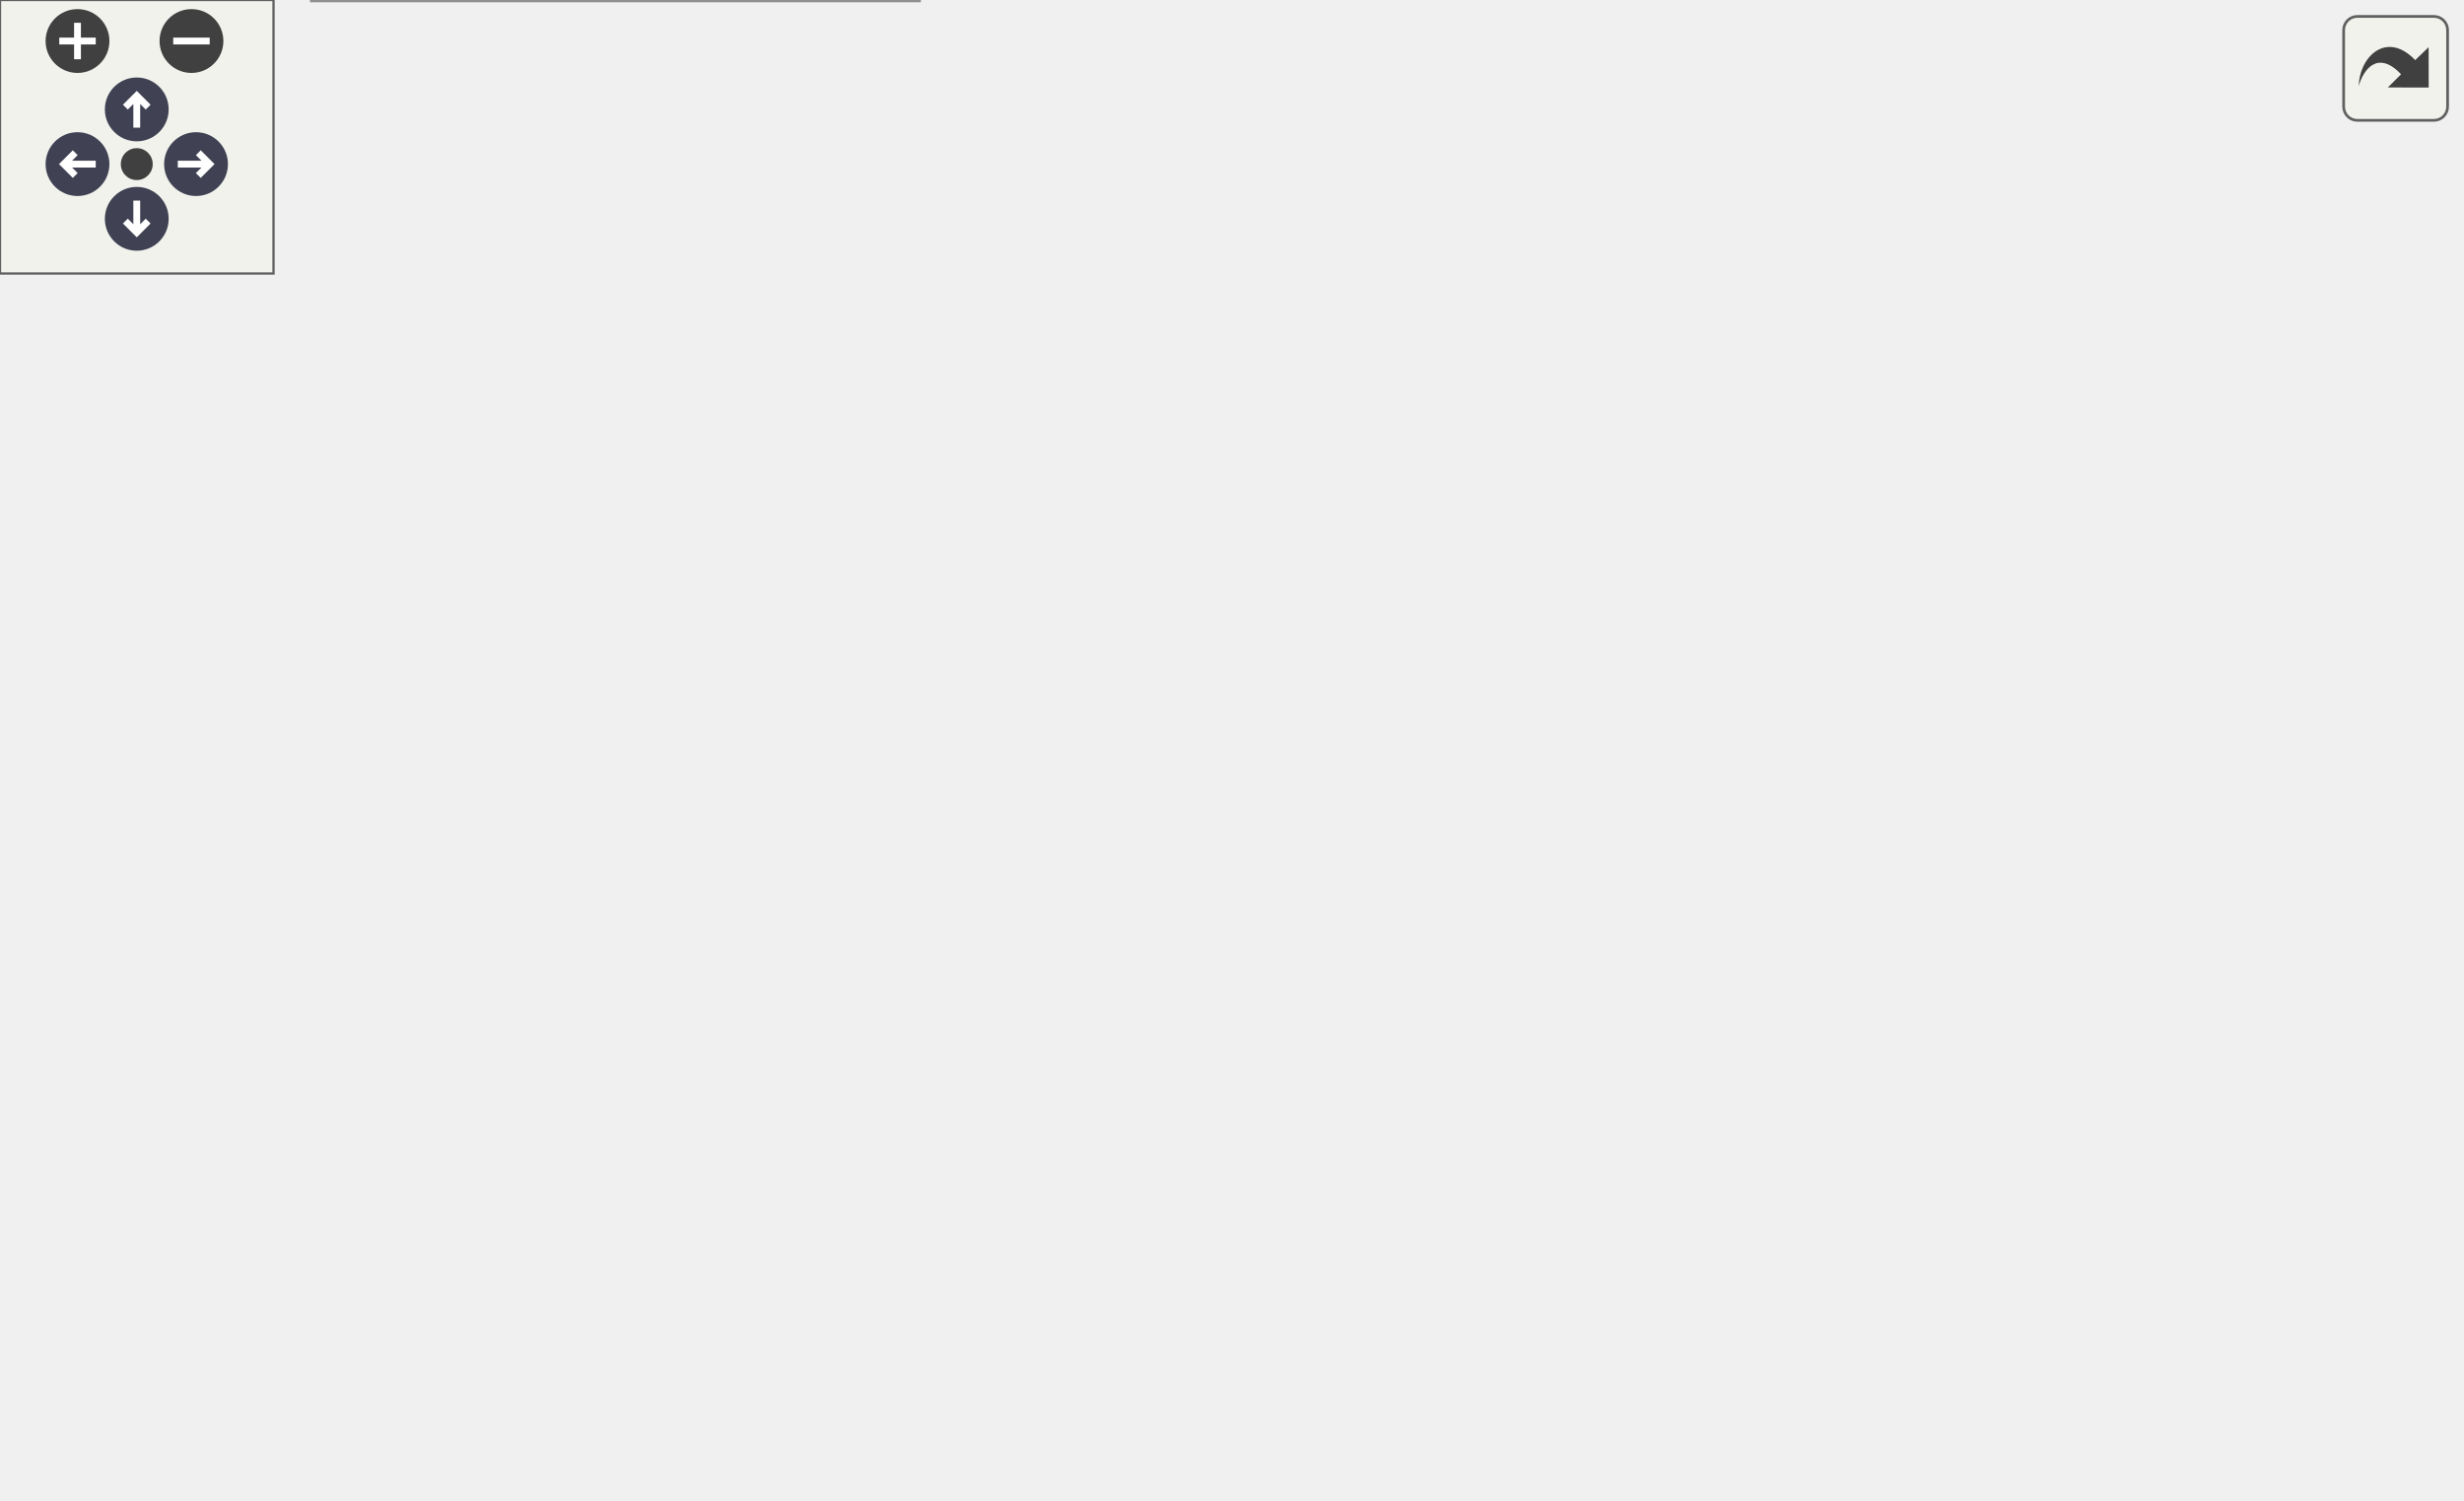
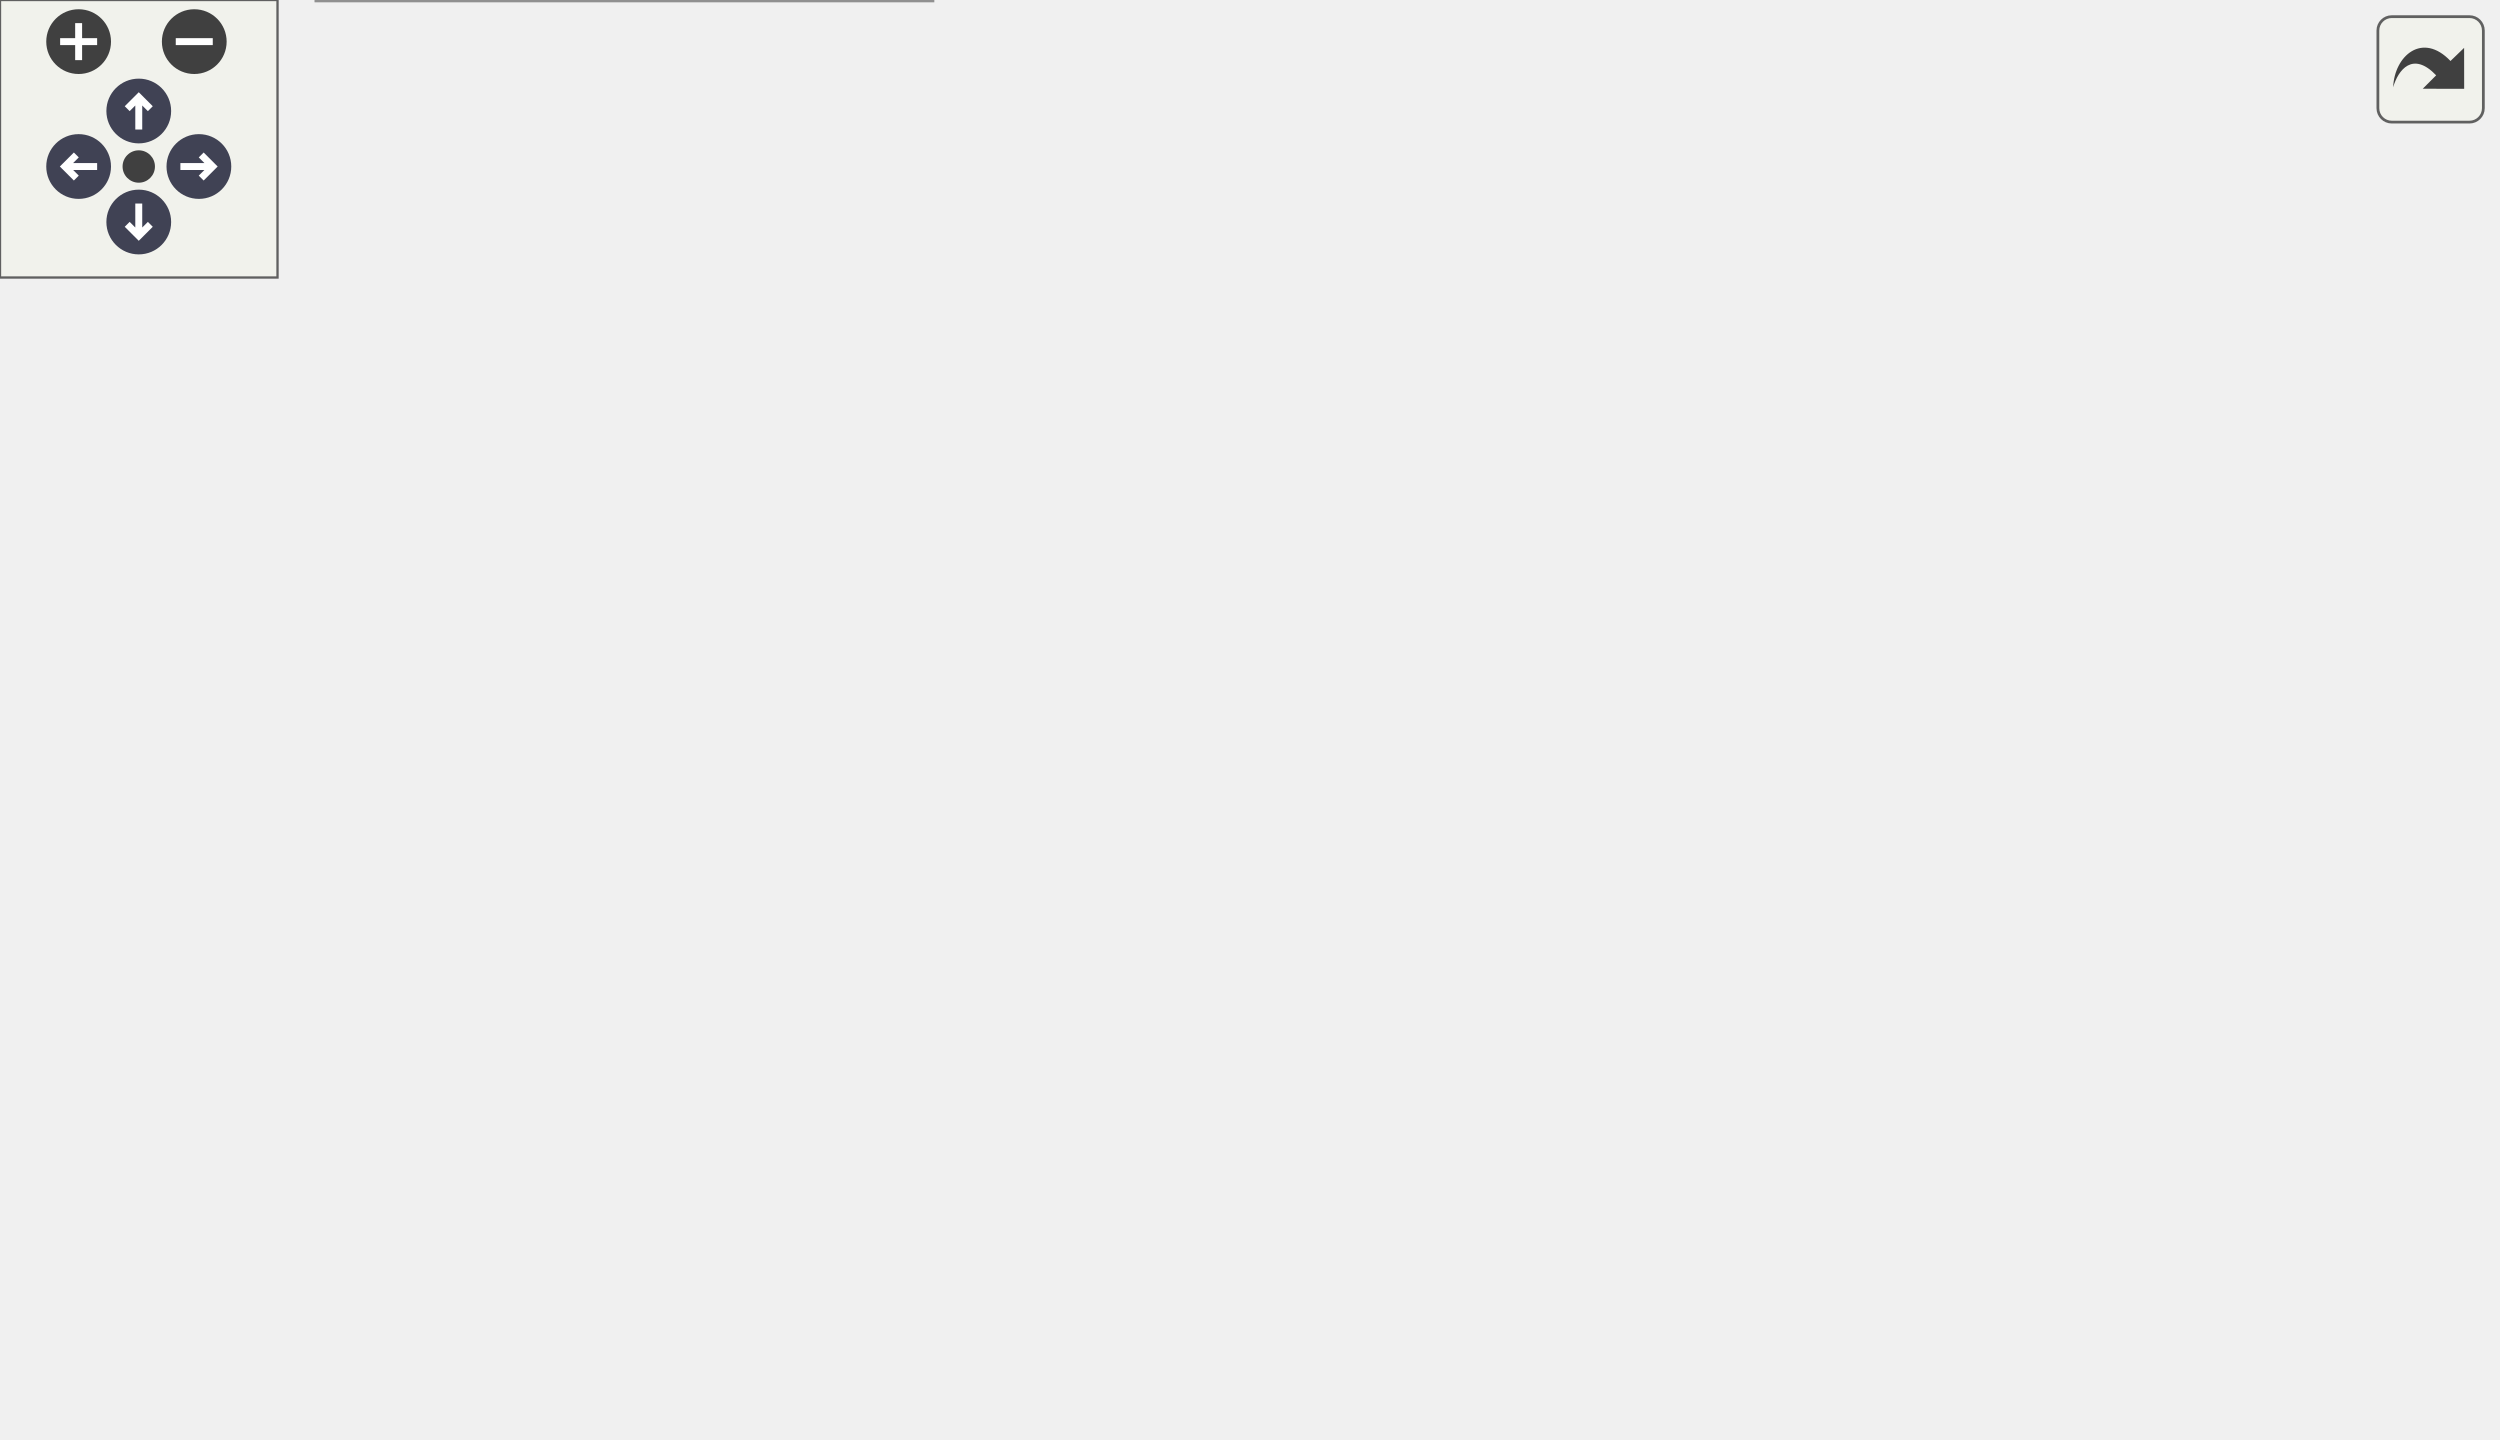
<svg xmlns="http://www.w3.org/2000/svg" xmlns:xlink="http://www.w3.org/1999/xlink" id="main" version="1.1" xml:space="preserve">
  <style type="text/css">
.node, .edge {opacity: 0.7;}
.node.selected, .edge.selected {opacity: 1;}
.edge:hover path { stroke: red; }
.edge:hover polygon { stroke: red; fill: red; }
</style>
  <defs>
    <circle id="rim" cx="0" cy="0" r="7" />
    <circle id="rim2" cx="0" cy="0" r="3.5" />
    <g id="zoomPlus">
      <use xlink:href="#rim" fill="#404040">
        <set attributeName="fill" to="#808080" begin="zoomplus.mouseover" end="zoomplus.mouseout" />
      </use>
      <path d="M-4,0h8M0,-4v8" fill="none" stroke="white" stroke-width="1.5" pointer-events="none" />
    </g>
    <g id="zoomMin">
      <use xlink:href="#rim" fill="#404040">
        <set attributeName="fill" to="#808080" begin="zoomminus.mouseover" end="zoomminus.mouseout" />
      </use>
      <path d="M-4,0h8" fill="none" stroke="white" stroke-width="1.5" pointer-events="none" />
    </g>
    <g id="arrowUp" transform="translate(30 24)">
      <use xlink:href="#rim" />
      <path pointer-events="none" fill="none" stroke="white" stroke-width="1.5" d="M0,-3.0v7 M-2.5,-0.5L0,-3.0L2.5,-0.5" />
    </g>
    <g id="arrowRight" transform="rotate(90) translate(36 -43)">
      <use xlink:href="#rim" />
      <path pointer-events="none" fill="none" stroke="white" stroke-width="1.5" d="M0,-3.0v7 M-2.5,-0.5L0,-3.0L2.5,-0.5" />
    </g>
    <g id="arrowDown" transform="rotate(180) translate(-30 -48)">
      <use xlink:href="#rim" />
      <path pointer-events="none" fill="none" stroke="white" stroke-width="1.5" d="M0,-3.0v7 M-2.5,-0.5L0,-3.0L2.5,-0.5" />
    </g>
    <g id="arrowLeft" transform="rotate(270) translate(-36 17)">
      <use xlink:href="#rim" />
      <path pointer-events="none" fill="none" stroke="white" stroke-width="1.5" d="M0,-3.0v7 M-2.5,-0.5L0,-3.0L2.5,-0.5" />
    </g>
    <g id="resetDef">
      <use xlink:href="#rim2" fill="#404040">
        <set attributeName="fill" to="#808080" begin="reset.mouseover" end="reset.mouseout" />
      </use>
    </g>
  </defs>
  <svg id="graph" class="graph">
    <g id="viewport">
      <g id="Node000001" class="node">
        <g id="a_Node000001">
          <a xlink:title="Test implementations.">
-             <polygon fill="#999999" stroke="#666666" points="32.5,-152.88 0,-152.88 0,-133.62 32.5,-133.62 32.5,-152.88" />
-             <text text-anchor="middle" x="16.25" y="-139.38" font-family="Helvetica,sans-Serif" font-size="10.00">test</text>
+             <polygon fill="#999999" stroke="#666666" points="32.5,-134.88 0,-134.88 0,-115.62 32.5,-115.62 32.5,-134.88" />
+             <text text-anchor="middle" x="16.25" y="-121.38" font-family="Helvetica,sans-Serif" font-size="10.00">test</text>
          </a>
        </g>
      </g>
      <g id="Node000002" class="node">
        <g id="a_Node000002">
          <a xlink:href="../../d8/d28/classrange__queries_1_1per_seg_tree.html#a6d3f2465a7c5803a1ff16c5378bcc5e4" target="_top" xlink:title="Constructing the segment tree with the early passed vector. Every call creates a node to hold the sum...">
-             <polygon fill="white" stroke="#666666" points="201.5,-250.5 68.5,-250.5 68.5,-220 201.5,-220 201.5,-250.5" />
-             <text text-anchor="start" x="76.5" y="-237" font-family="Helvetica,sans-Serif" font-size="10.00">range_queries::perSegTree</text>
-             <text text-anchor="middle" x="135" y="-225.75" font-family="Helvetica,sans-Serif" font-size="10.00">::construct</text>
+             <polygon fill="white" stroke="#666666" points="201.5,-232.5 68.5,-232.5 68.5,-202 201.5,-202 201.5,-232.5" />
+             <text text-anchor="start" x="76.5" y="-219" font-family="Helvetica,sans-Serif" font-size="10.00">range_queries::perSegTree</text>
+             <text text-anchor="middle" x="135" y="-207.75" font-family="Helvetica,sans-Serif" font-size="10.00">::construct</text>
          </a>
        </g>
      </g>
      <g id="edge1_Node000001_Node000002" class="edge">
        <g id="a_edge1_Node000001_Node000002">
          <a xlink:title=" ">
-             <path fill="none" stroke="#63b8ff" d="M22.53,-153.29C30.62,-167.76 47.38,-194.48 68.5,-210.25 70.29,-211.59 72.16,-212.86 74.1,-214.08" />
-             <polygon fill="#63b8ff" stroke="#63b8ff" points="72.39,-217.13 82.83,-218.91 75.78,-211.01 72.39,-217.13" />
+             <path fill="none" stroke="#63b8ff" d="M22.53,-135.29C30.62,-149.76 47.38,-176.48 68.5,-192.25 70.29,-193.59 72.16,-194.86 74.1,-196.08" />
+             <polygon fill="#63b8ff" stroke="#63b8ff" points="72.39,-199.13 82.83,-200.91 75.78,-193.01 72.39,-199.13" />
          </a>
        </g>
      </g>
      <g id="Node000003" class="node">
        <g id="a_Node000003">
          <a xlink:href="../../d8/d28/classrange__queries_1_1per_seg_tree.html#ae8ae4b1835e5e8aec32f68c5059ed4d4" target="_top" xlink:title="Querying the range from index l to index r, checking at every node if it has some value to be propaga...">
            <polygon fill="white" stroke="#666666" points="201.5,-97.5 68.5,-97.5 68.5,-67 201.5,-67 201.5,-97.5" />
            <text text-anchor="start" x="76.5" y="-84" font-family="Helvetica,sans-Serif" font-size="10.00">range_queries::perSegTree</text>
            <text text-anchor="middle" x="135" y="-72.75" font-family="Helvetica,sans-Serif" font-size="10.00">::query</text>
          </a>
        </g>
      </g>
      <g id="edge3_Node000001_Node000003" class="edge">
        <g id="a_edge3_Node000001_Node000003">
          <a xlink:title=" ">
-             <path fill="none" stroke="#63b8ff" d="M33,-135.02C48.61,-126.86 73.19,-114.02 94.18,-103.05" />
-             <polygon fill="#63b8ff" stroke="#63b8ff" points="95.56,-106.28 102.81,-98.55 92.32,-100.08 95.56,-106.28" />
+             <path fill="none" stroke="#63b8ff" d="M33,-119.45C45.37,-114.89 63.35,-108.27 80.73,-101.87" />
+             <polygon fill="#63b8ff" stroke="#63b8ff" points="81.82,-105.2 90,-98.46 79.4,-98.63 81.82,-105.2" />
          </a>
        </g>
      </g>
      <g id="Node000006" class="node">
        <g id="a_Node000006">
          <a xlink:href="../../d8/d28/classrange__queries_1_1per_seg_tree.html#a0fe4e431f3e09c274ecd7d2d58dcb865" target="_top" xlink:title="Getting the number of versions after updates so far which is equal to the size of the pointers vector...">
-             <polygon fill="white" stroke="#666666" points="201.5,-201.5 68.5,-201.5 68.5,-171 201.5,-171 201.5,-201.5" />
-             <text text-anchor="start" x="76.5" y="-188" font-family="Helvetica,sans-Serif" font-size="10.00">range_queries::perSegTree</text>
-             <text text-anchor="middle" x="135" y="-176.75" font-family="Helvetica,sans-Serif" font-size="10.00">::size</text>
-           </a>
-         </g>
-       </g>
-       <g id="edge7_Node000001_Node000006" class="edge">
-         <g id="a_edge7_Node000001_Node000006">
-           <a xlink:title=" ">
-             <path fill="none" stroke="#63b8ff" d="M33,-149.05C45.37,-153.61 63.35,-160.23 80.73,-166.63" />
-             <polygon fill="#63b8ff" stroke="#63b8ff" points="79.4,-169.87 90,-170.04 81.82,-163.3 79.4,-169.87" />
+             <polygon fill="white" stroke="#666666" points="201.5,-183.5 68.5,-183.5 68.5,-153 201.5,-153 201.5,-183.5" />
+             <text text-anchor="start" x="76.5" y="-170" font-family="Helvetica,sans-Serif" font-size="10.00">range_queries::perSegTree</text>
+             <text text-anchor="middle" x="135" y="-158.75" font-family="Helvetica,sans-Serif" font-size="10.00">::size</text>
+           </a>
+         </g>
+       </g>
+       <g id="edge6_Node000001_Node000006" class="edge">
+         <g id="a_edge6_Node000001_Node000006">
+           <a xlink:title=" ">
+             <path fill="none" stroke="#63b8ff" d="M33,-131.05C45.37,-135.61 63.35,-142.23 80.73,-148.63" />
+             <polygon fill="#63b8ff" stroke="#63b8ff" points="79.4,-151.87 90,-152.04 81.82,-145.3 79.4,-151.87" />
          </a>
        </g>
      </g>
      <g id="Node000007" class="node">
        <g id="a_Node000007">
          <a target="_blank" xlink:href="http://en.cppreference.com/w/cpp/container/vector/size.html#" xlink:title=" ">
-             <polygon fill="white" stroke="#666666" points="347.25,-173.88 260.75,-173.88 260.75,-154.62 347.25,-154.62 347.25,-173.88" />
-             <text text-anchor="middle" x="304" y="-160.38" font-family="Helvetica,sans-Serif" font-size="10.00">std::vector::size</text>
-           </a>
-         </g>
-       </g>
-       <g id="edge9_Node000001_Node000007" class="edge">
-         <g id="a_edge9_Node000001_Node000007">
-           <a xlink:title=" ">
-             <path fill="none" stroke="#63b8ff" d="M32.61,-144.38C72.83,-147.33 182.69,-155.41 249.35,-160.31" />
-             <polygon fill="#63b8ff" stroke="#63b8ff" points="248.72,-163.77 258.95,-161.01 249.24,-156.79 248.72,-163.77" />
+             <polygon fill="white" stroke="#666666" points="347.25,-155.88 260.75,-155.88 260.75,-136.62 347.25,-136.62 347.25,-155.88" />
+             <text text-anchor="middle" x="304" y="-142.38" font-family="Helvetica,sans-Serif" font-size="10.00">std::vector::size</text>
+           </a>
+         </g>
+       </g>
+       <g id="edge8_Node000001_Node000007" class="edge">
+         <g id="a_edge8_Node000001_Node000007">
+           <a xlink:title=" ">
+             <path fill="none" stroke="#63b8ff" d="M32.61,-126.38C72.83,-129.33 182.69,-137.41 249.35,-142.31" />
+             <polygon fill="#63b8ff" stroke="#63b8ff" points="248.72,-145.77 258.95,-143.01 249.24,-138.79 248.72,-145.77" />
          </a>
        </g>
      </g>
      <g id="Node000008" class="node">
        <g id="a_Node000008">
          <a xlink:href="../../d8/d28/classrange__queries_1_1per_seg_tree.html#a24487eda25123bc4d112e8430821a6c6" target="_top" xlink:title="Doing range update, checking at every node if it has some value to be propagated. All nodes affected ...">
            <polygon fill="white" stroke="#666666" points="201.5,-30.5 68.5,-30.5 68.5,0 201.5,0 201.5,-30.5" />
            <text text-anchor="start" x="76.5" y="-17" font-family="Helvetica,sans-Serif" font-size="10.00">range_queries::perSegTree</text>
            <text text-anchor="middle" x="135" y="-5.75" font-family="Helvetica,sans-Serif" font-size="10.00">::update</text>
          </a>
        </g>
      </g>
-       <g id="edge10_Node000001_Node000008" class="edge">
-         <g id="a_edge10_Node000001_Node000008">
-           <a xlink:title=" ">
-             <path fill="none" stroke="#63b8ff" d="M21.42,-133.38C28.93,-116.49 46.04,-81.59 68.5,-58.25 76.13,-50.32 85.48,-43.11 94.7,-36.95" />
-             <polygon fill="#63b8ff" stroke="#63b8ff" points="96.34,-40.06 102.9,-31.75 92.59,-34.15 96.34,-40.06" />
+       <g id="edge9_Node000001_Node000008" class="edge">
+         <g id="a_edge9_Node000001_Node000008">
+           <a xlink:title=" ">
+             <path fill="none" stroke="#63b8ff" d="M23.31,-115.33C32.09,-101.46 49.42,-76.01 68.5,-58.25 76.78,-50.55 86.59,-43.31 96.06,-37.06" />
+             <polygon fill="#63b8ff" stroke="#63b8ff" points="97.89,-40.04 104.45,-31.72 94.13,-34.13 97.89,-40.04" />
          </a>
        </g>
      </g>
      <g id="edge2_Node000002_Node000002" class="edge">
        <g id="a_edge2_Node000002_Node000002">
          <a xlink:title=" ">
-             <path fill="none" stroke="#63b8ff" d="M113.96,-250.99C109.66,-260.06 116.68,-268.5 135,-268.5 145.02,-268.5 151.66,-265.97 154.91,-262.2" />
-             <polygon fill="#63b8ff" stroke="#63b8ff" points="158.37,-262.79 155.89,-252.49 151.41,-262.09 158.37,-262.79" />
-           </a>
-         </g>
-       </g>
-       <g id="edge6_Node000003_Node000003" class="edge">
-         <g id="a_edge6_Node000003_Node000003">
-           <a xlink:title=" ">
-             <path fill="none" stroke="#63b8ff" d="M113.96,-97.99C109.66,-107.06 116.68,-115.5 135,-115.5 145.02,-115.5 151.66,-112.97 154.91,-109.2" />
-             <polygon fill="#63b8ff" stroke="#63b8ff" points="158.37,-109.79 155.89,-99.49 151.41,-109.09 158.37,-109.79" />
+             <path fill="none" stroke="#63b8ff" d="M113.96,-232.99C109.66,-242.06 116.68,-250.5 135,-250.5 145.02,-250.5 151.66,-247.97 154.91,-244.2" />
+             <polygon fill="#63b8ff" stroke="#63b8ff" points="158.37,-244.79 155.89,-234.49 151.41,-244.09 158.37,-244.79" />
          </a>
        </g>
      </g>
      <g id="Node000004" class="node">
        <g id="a_Node000004">
          <a xlink:href="../../d8/d28/classrange__queries_1_1per_seg_tree.html#ace7f57935b3bb9446f11c239fd89ae79" target="_top" xlink:title="If there is some value to be propagated to the passed node, value is added to the node and the childr...">
            <polygon fill="white" stroke="#666666" points="370.5,-73.5 237.5,-73.5 237.5,-43 370.5,-43 370.5,-73.5" />
            <text text-anchor="start" x="245.5" y="-60" font-family="Helvetica,sans-Serif" font-size="10.00">range_queries::perSegTree</text>
            <text text-anchor="middle" x="304" y="-48.75" font-family="Helvetica,sans-Serif" font-size="10.00">::lazy</text>
          </a>
        </g>
      </g>
      <g id="edge4_Node000003_Node000004" class="edge">
        <g id="a_edge4_Node000003_Node000004">
          <a xlink:title=" ">
            <path fill="none" stroke="#63b8ff" d="M201.52,-72.83C209.47,-71.69 217.65,-70.52 225.75,-69.35" />
            <polygon fill="#63b8ff" stroke="#63b8ff" points="226.22,-72.82 235.62,-67.93 225.22,-65.89 226.22,-72.82" />
          </a>
        </g>
      </g>
      <g id="Node000005" class="node">
        <g id="a_Node000005">
          <a xlink:href="../../d8/d28/classrange__queries_1_1per_seg_tree.html#a0cec4b77d264521717cf9b0482c45817" target="_top" xlink:title="Creating a new node with the same values of curr node.">
            <polygon fill="white" stroke="#666666" points="539.5,-51.5 406.5,-51.5 406.5,-21 539.5,-21 539.5,-51.5" />
            <text text-anchor="start" x="414.5" y="-38" font-family="Helvetica,sans-Serif" font-size="10.00">range_queries::perSegTree</text>
            <text text-anchor="middle" x="473" y="-26.75" font-family="Helvetica,sans-Serif" font-size="10.00">::newKid</text>
          </a>
        </g>
      </g>
      <g id="edge5_Node000004_Node000005" class="edge">
        <g id="a_edge5_Node000004_Node000005">
          <a xlink:title=" ">
            <path fill="none" stroke="#63b8ff" d="M370.52,-49.62C378.47,-48.57 386.65,-47.49 394.75,-46.43" />
            <polygon fill="#63b8ff" stroke="#63b8ff" points="395.16,-49.9 404.62,-45.13 394.24,-42.96 395.16,-49.9" />
          </a>
        </g>
      </g>
-       <g id="edge8_Node000006_Node000007" class="edge">
-         <g id="a_edge8_Node000006_Node000007">
-           <a xlink:title=" ">
-             <path fill="none" stroke="#63b8ff" d="M201.52,-177.62C217.25,-175.55 233.87,-173.36 249.01,-171.36" />
-             <polygon fill="#63b8ff" stroke="#63b8ff" points="249.3,-174.85 258.76,-170.08 248.39,-167.91 249.3,-174.85" />
-           </a>
-         </g>
-       </g>
-       <g id="edge11_Node000008_Node000004" class="edge">
-         <g id="a_edge11_Node000008_Node000004">
+       <g id="edge7_Node000006_Node000007" class="edge">
+         <g id="a_edge7_Node000006_Node000007">
+           <a xlink:title=" ">
+             <path fill="none" stroke="#63b8ff" d="M201.52,-159.62C217.25,-157.55 233.87,-155.36 249.01,-153.36" />
+             <polygon fill="#63b8ff" stroke="#63b8ff" points="249.3,-156.85 258.76,-152.08 248.39,-149.91 249.3,-156.85" />
+           </a>
+         </g>
+       </g>
+       <g id="edge10_Node000008_Node000004" class="edge">
+         <g id="a_edge10_Node000008_Node000004">
          <a xlink:title=" ">
            <path fill="none" stroke="#63b8ff" d="M196.76,-30.9C207.93,-33.77 219.68,-36.8 231.14,-39.75" />
            <polygon fill="#63b8ff" stroke="#63b8ff" points="229.98,-43.06 240.54,-42.17 231.73,-36.28 229.98,-43.06" />
          </a>
        </g>
      </g>
-       <g id="edge12_Node000008_Node000005" class="edge">
-         <g id="a_edge12_Node000008_Node000005">
+       <g id="edge11_Node000008_Node000005" class="edge">
+         <g id="a_edge11_Node000008_Node000005">
          <a xlink:title=" ">
            <path fill="none" stroke="#63b8ff" d="M201.98,-19.37C257.35,-22.83 336.5,-27.78 394.8,-31.43" />
            <polygon fill="#63b8ff" stroke="#63b8ff" points="394.46,-34.91 404.66,-32.04 394.9,-27.92 394.46,-34.91" />
          </a>
        </g>
      </g>
-       <g id="edge13_Node000008_Node000008" class="edge">
-         <g id="a_edge13_Node000008_Node000008">
+       <g id="edge12_Node000008_Node000008" class="edge">
+         <g id="a_edge12_Node000008_Node000008">
          <a xlink:title=" ">
            <path fill="none" stroke="#63b8ff" d="M113.96,-30.99C109.66,-40.06 116.68,-48.5 135,-48.5 145.02,-48.5 151.66,-45.97 154.91,-42.2" />
            <polygon fill="#63b8ff" stroke="#63b8ff" points="158.37,-42.79 155.89,-32.49 151.41,-42.09 158.37,-42.79" />
          </a>
        </g>
      </g>
    </g>
  </svg>
  <g id="navigator" transform="translate(0 0)" fill="#404254">
    <rect fill="#f2f5e9" fill-opacity="0.5" stroke="#606060" stroke-width=".5" x="0" y="0" width="60" height="60" />
    <use id="zoomplus" xlink:href="#zoomPlus" x="17" y="9" />
    <use id="zoomminus" xlink:href="#zoomMin" x="42" y="9" />
    <use id="reset" xlink:href="#resetDef" x="30" y="36" />
    <use id="arrowup" xlink:href="#arrowUp" x="0" y="0" />
    <use id="arrowright" xlink:href="#arrowRight" x="0" y="0" />
    <use id="arrowdown" xlink:href="#arrowDown" x="0" y="0" />
    <use id="arrowleft" xlink:href="#arrowLeft" x="0" y="0" />
  </g>
  <svg viewBox="0 0 15 15" width="100%" height="30px" preserveAspectRatio="xMaxYMin meet">
    <g id="arrow_out" transform="scale(0.3 0.3)">
      <a xlink:href="persistent__seg__tree__lazy__prop_8cpp_aa8dca7b867074164d5f45b0f3851269d_cgraph_org.svg" target="_base">
        <rect id="button" ry="5" rx="5" y="6" x="6" height="38" width="38" fill="#f2f5e9" fill-opacity="0.5" stroke="#606060" stroke-width="1.0" />
        <path id="arrow" d="M 11.5,31.437 C 11.94,20.098 22.043,11.323 32.159,21.979 L 37.069,17.246 C 37.069,17.246 37.088,32 37.088,32 L 22.16,31.978 C 22.16,31.978 26.998,27.14 26.998,27.14 C 18.529,18.264 13.292,25.23 11.5,31.437 z" style="fill:#404040;" />
      </a>
    </g>
  </svg>
  <style type="text/css">

[data-mouse-over-selected='false'] { opacity: 0.7; }
[data-mouse-over-selected='true']  { opacity: 1.0; }

</style>
</svg>
